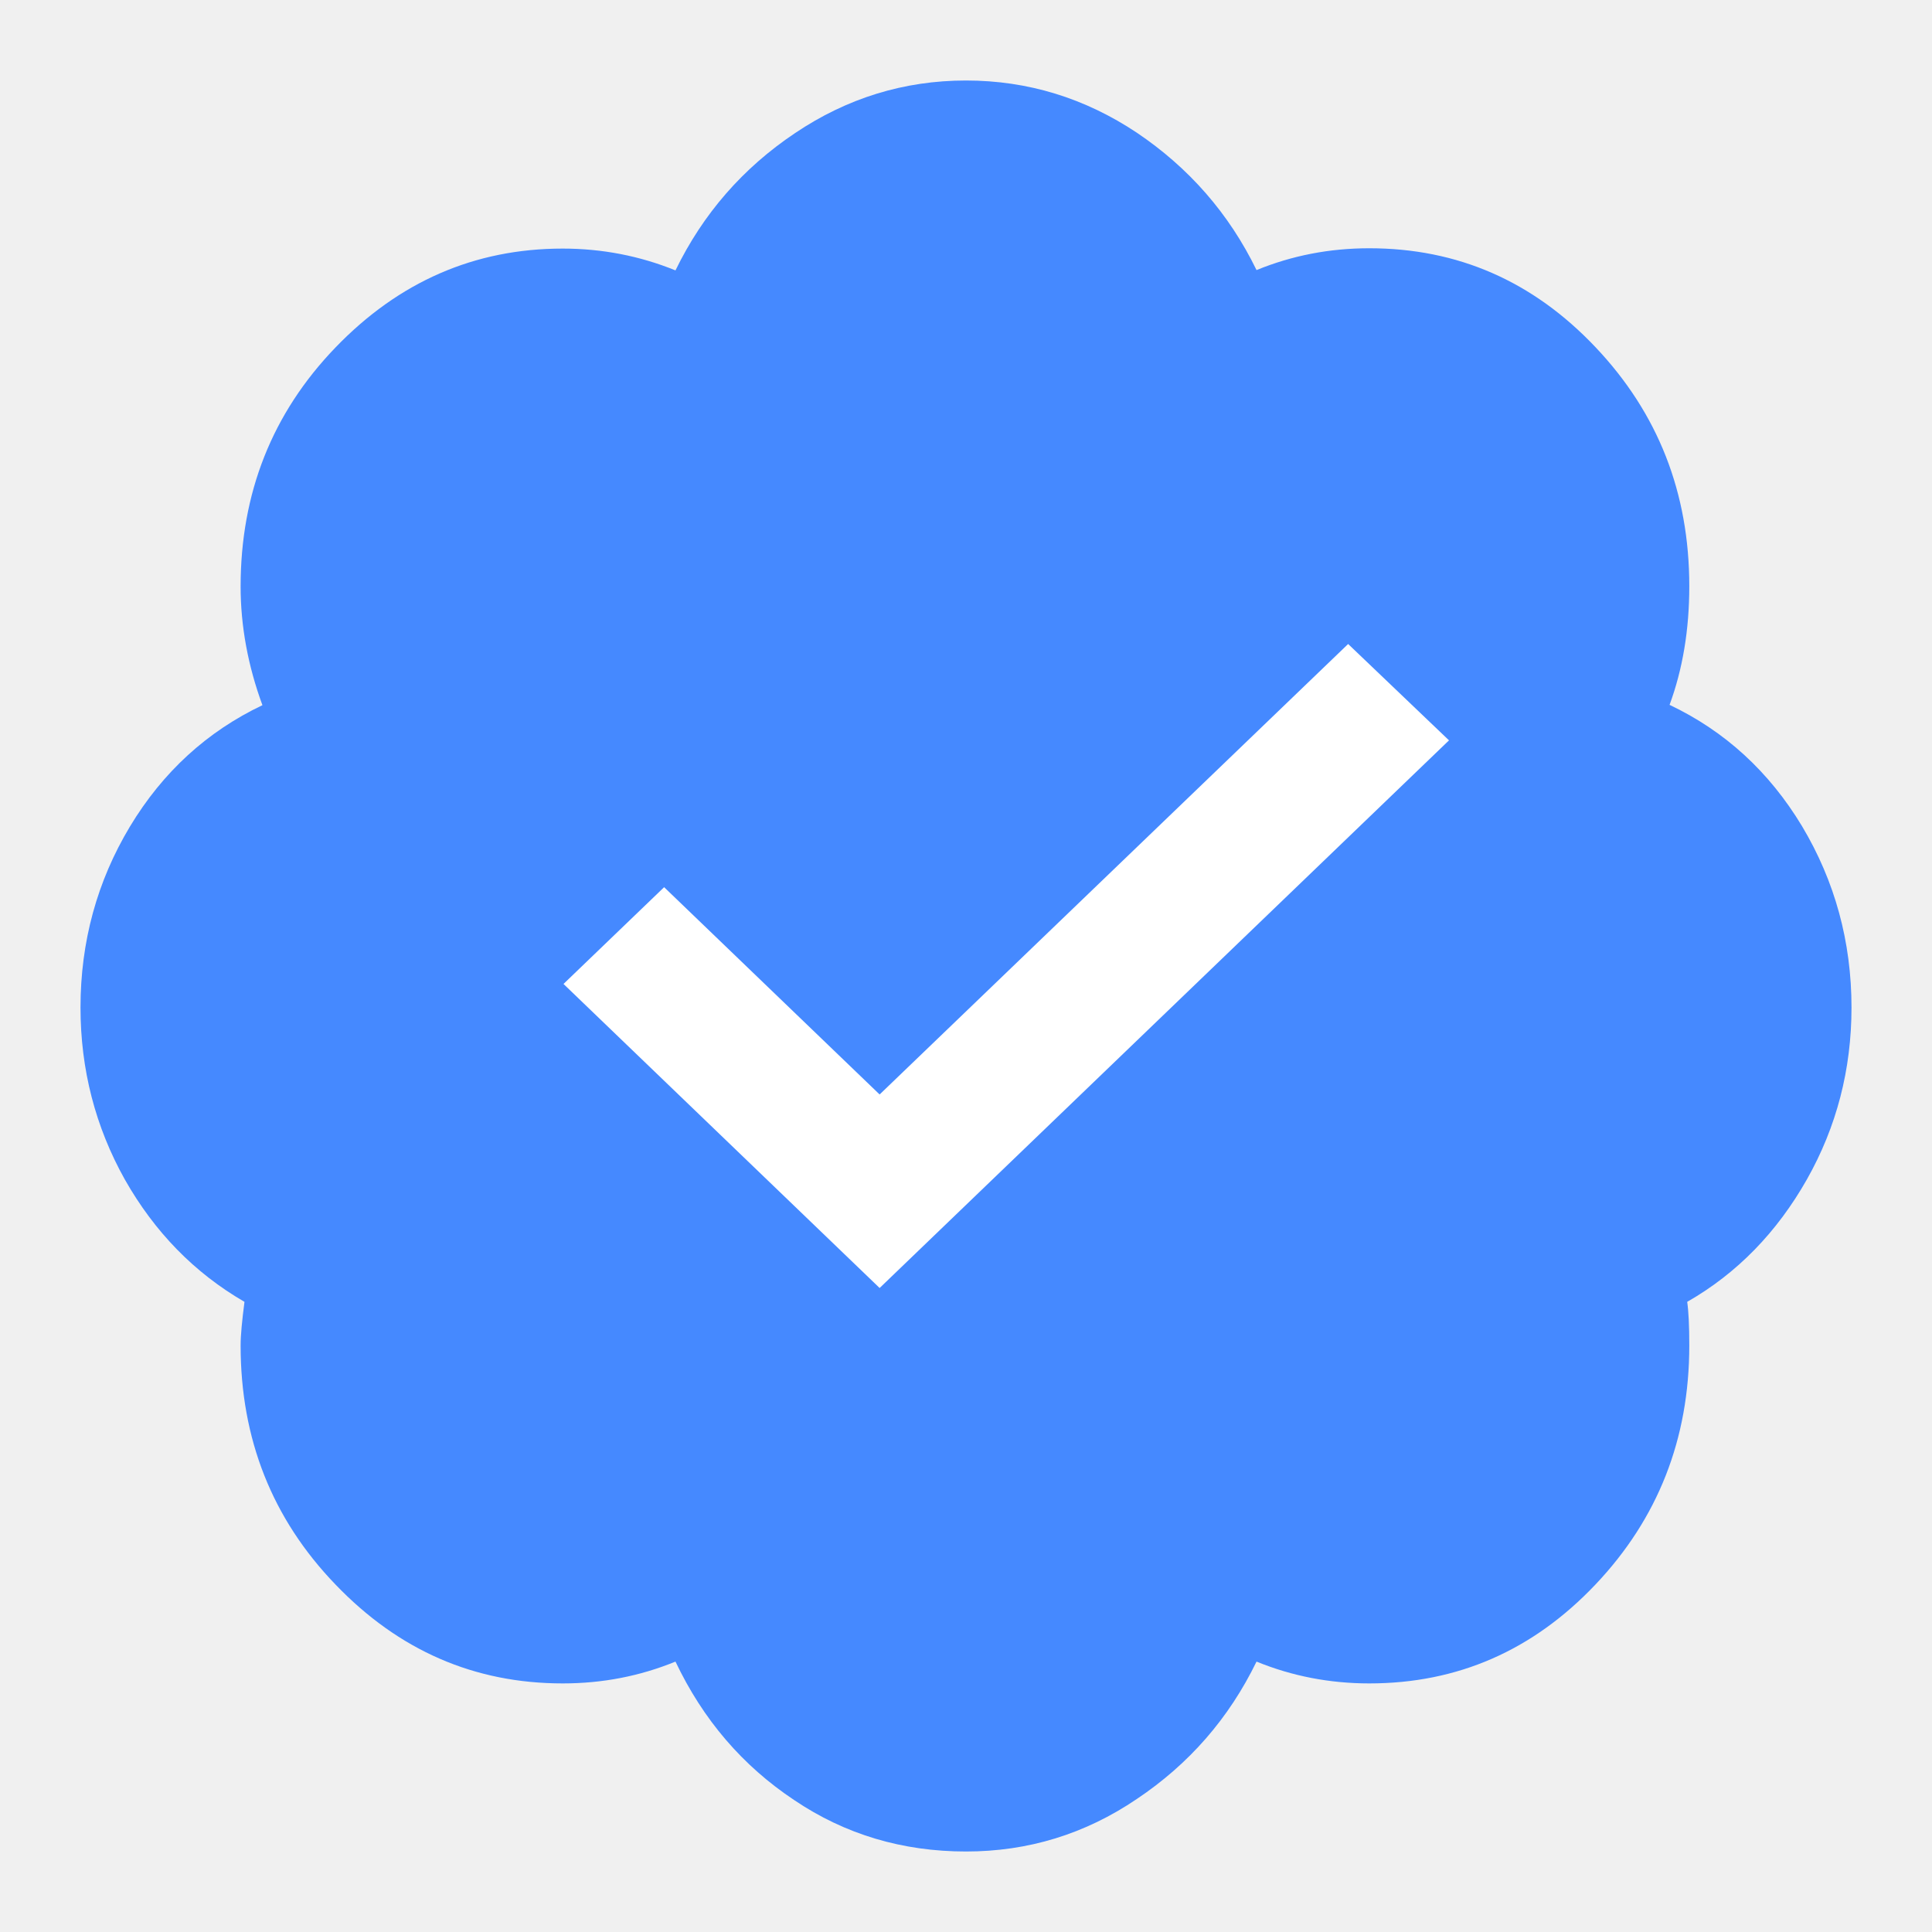
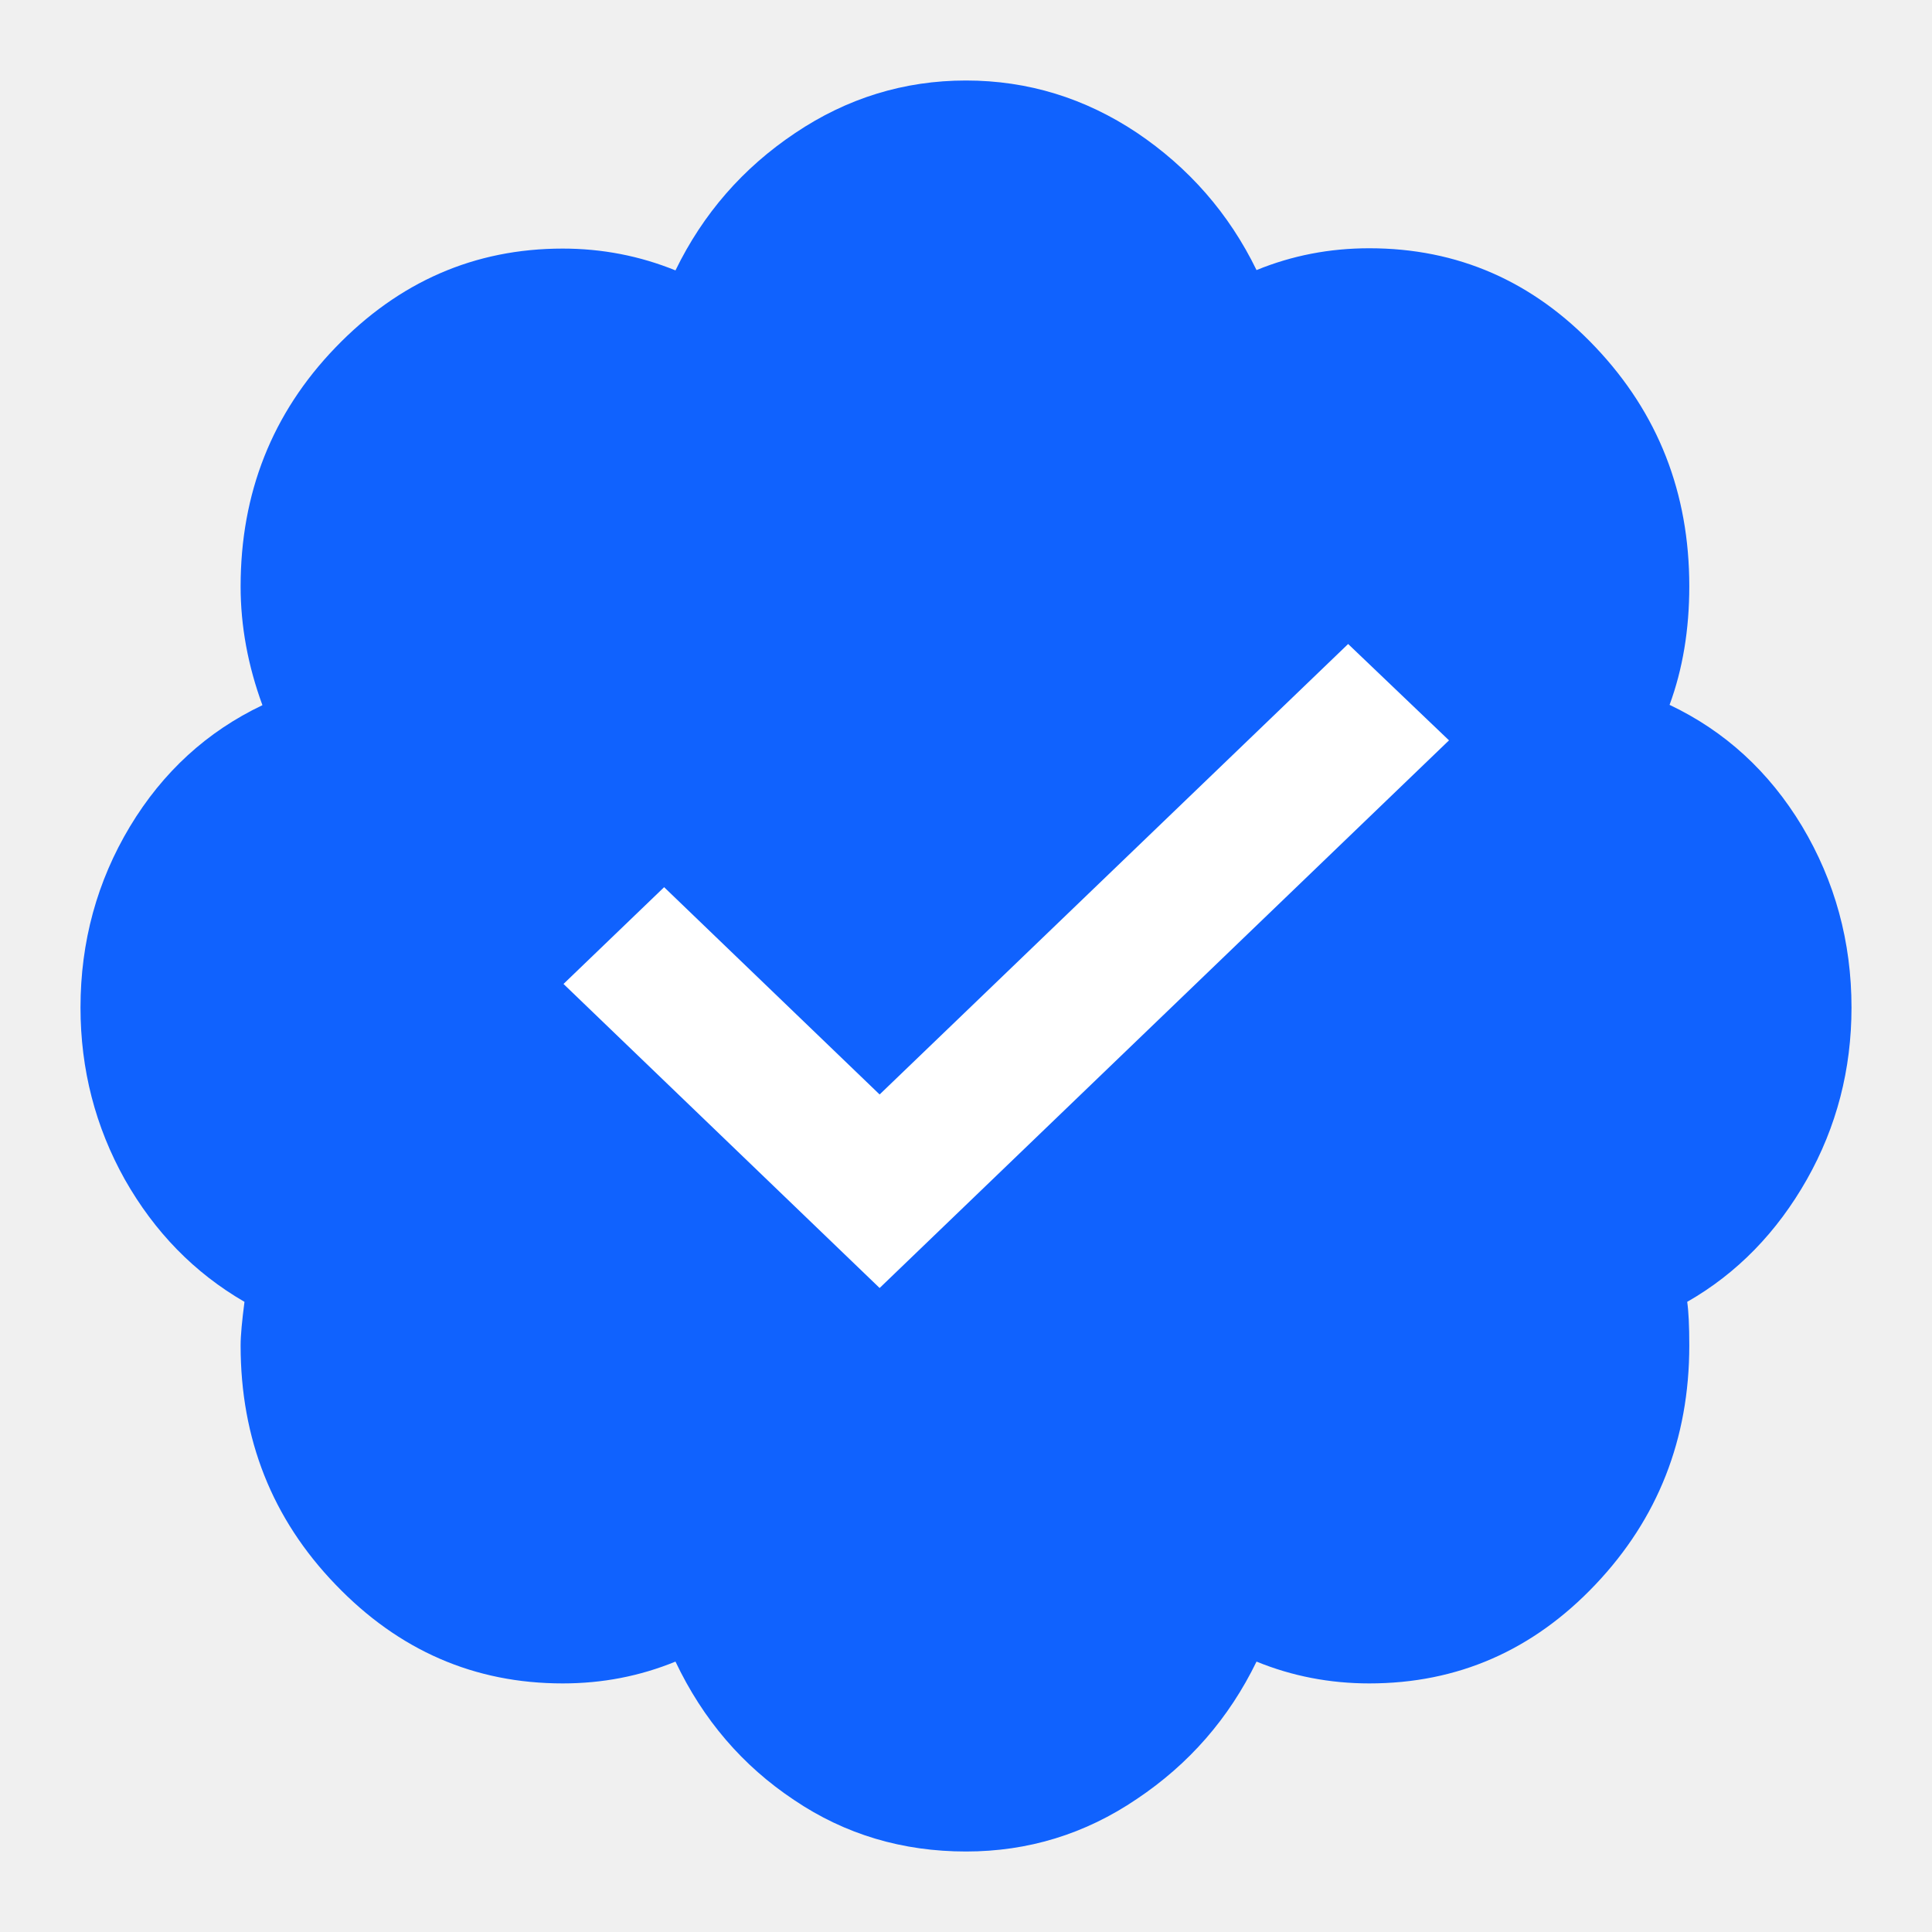
<svg xmlns="http://www.w3.org/2000/svg" width="24" height="24" viewBox="0 0 24 24" fill="none">
-   <path d="M22.386 10.264C21.977 9.585 21.427 9.082 20.74 8.756C20.903 8.313 20.985 7.823 20.985 7.282C20.985 6.122 20.598 5.134 19.82 4.313C19.043 3.492 18.106 3.084 17.01 3.084C16.516 3.084 16.052 3.174 15.609 3.355C15.266 2.65 14.767 2.083 14.123 1.649C13.478 1.219 12.769 1 12 1C11.231 1 10.522 1.219 9.877 1.653C9.229 2.087 8.734 2.654 8.391 3.359C7.948 3.179 7.48 3.088 6.99 3.088C5.894 3.088 4.953 3.501 4.167 4.317C3.38 5.134 2.989 6.126 2.989 7.286C2.989 7.776 3.08 8.27 3.26 8.76C2.573 9.087 2.023 9.589 1.614 10.268C1.206 10.947 1 11.699 1 12.516C1 13.285 1.185 13.998 1.55 14.651C1.92 15.304 2.414 15.811 3.037 16.172C3.007 16.404 2.989 16.585 2.989 16.714C2.989 17.874 3.38 18.866 4.167 19.683C4.953 20.503 5.894 20.912 6.99 20.912C7.484 20.912 7.948 20.822 8.391 20.641C8.734 21.363 9.224 21.934 9.864 22.36C10.5 22.79 11.214 23 12 23C12.769 23 13.478 22.785 14.123 22.347C14.771 21.913 15.266 21.346 15.609 20.641C16.052 20.822 16.52 20.912 17.01 20.912C18.106 20.912 19.043 20.503 19.82 19.683C20.594 18.866 20.985 17.878 20.985 16.714C20.985 16.469 20.976 16.288 20.959 16.172C21.582 15.816 22.076 15.304 22.446 14.651C22.815 13.998 23 13.285 23 12.516C23 11.699 22.794 10.947 22.386 10.264Z" fill="#4589FF" />
+   <path d="M22.386 10.264C21.977 9.585 21.427 9.082 20.74 8.756C20.903 8.313 20.985 7.823 20.985 7.282C20.985 6.122 20.598 5.134 19.82 4.313C19.043 3.492 18.106 3.084 17.01 3.084C16.516 3.084 16.052 3.174 15.609 3.355C15.266 2.65 14.767 2.083 14.123 1.649C13.478 1.219 12.769 1 12 1C11.231 1 10.522 1.219 9.877 1.653C9.229 2.087 8.734 2.654 8.391 3.359C7.948 3.179 7.48 3.088 6.99 3.088C5.894 3.088 4.953 3.501 4.167 4.317C3.38 5.134 2.989 6.126 2.989 7.286C2.989 7.776 3.08 8.27 3.26 8.76C2.573 9.087 2.023 9.589 1.614 10.268C1.206 10.947 1 11.699 1 12.516C1 13.285 1.185 13.998 1.55 14.651C1.92 15.304 2.414 15.811 3.037 16.172C3.007 16.404 2.989 16.585 2.989 16.714C2.989 17.874 3.38 18.866 4.167 19.683C4.953 20.503 5.894 20.912 6.99 20.912C7.484 20.912 7.948 20.822 8.391 20.641C8.734 21.363 9.224 21.934 9.864 22.36C10.5 22.79 11.214 23 12 23C12.769 23 13.478 22.785 14.123 22.347C14.771 21.913 15.266 21.346 15.609 20.641C16.052 20.822 16.52 20.912 17.01 20.912C18.106 20.912 19.043 20.503 19.82 19.683C20.594 18.866 20.985 17.878 20.985 16.714C20.985 16.469 20.976 16.288 20.959 16.172C21.582 15.816 22.076 15.304 22.446 14.651C22.815 13.998 23 13.285 23 12.516C23 11.699 22.794 10.947 22.386 10.264Z" fill="#1062FE" />
  <path fill-rule="evenodd" clip-rule="evenodd" d="M10.927 16L7 12.223L8.25 11.021L10.927 13.596L16.747 8L18 9.197L10.927 16Z" fill="white" />
</svg>
